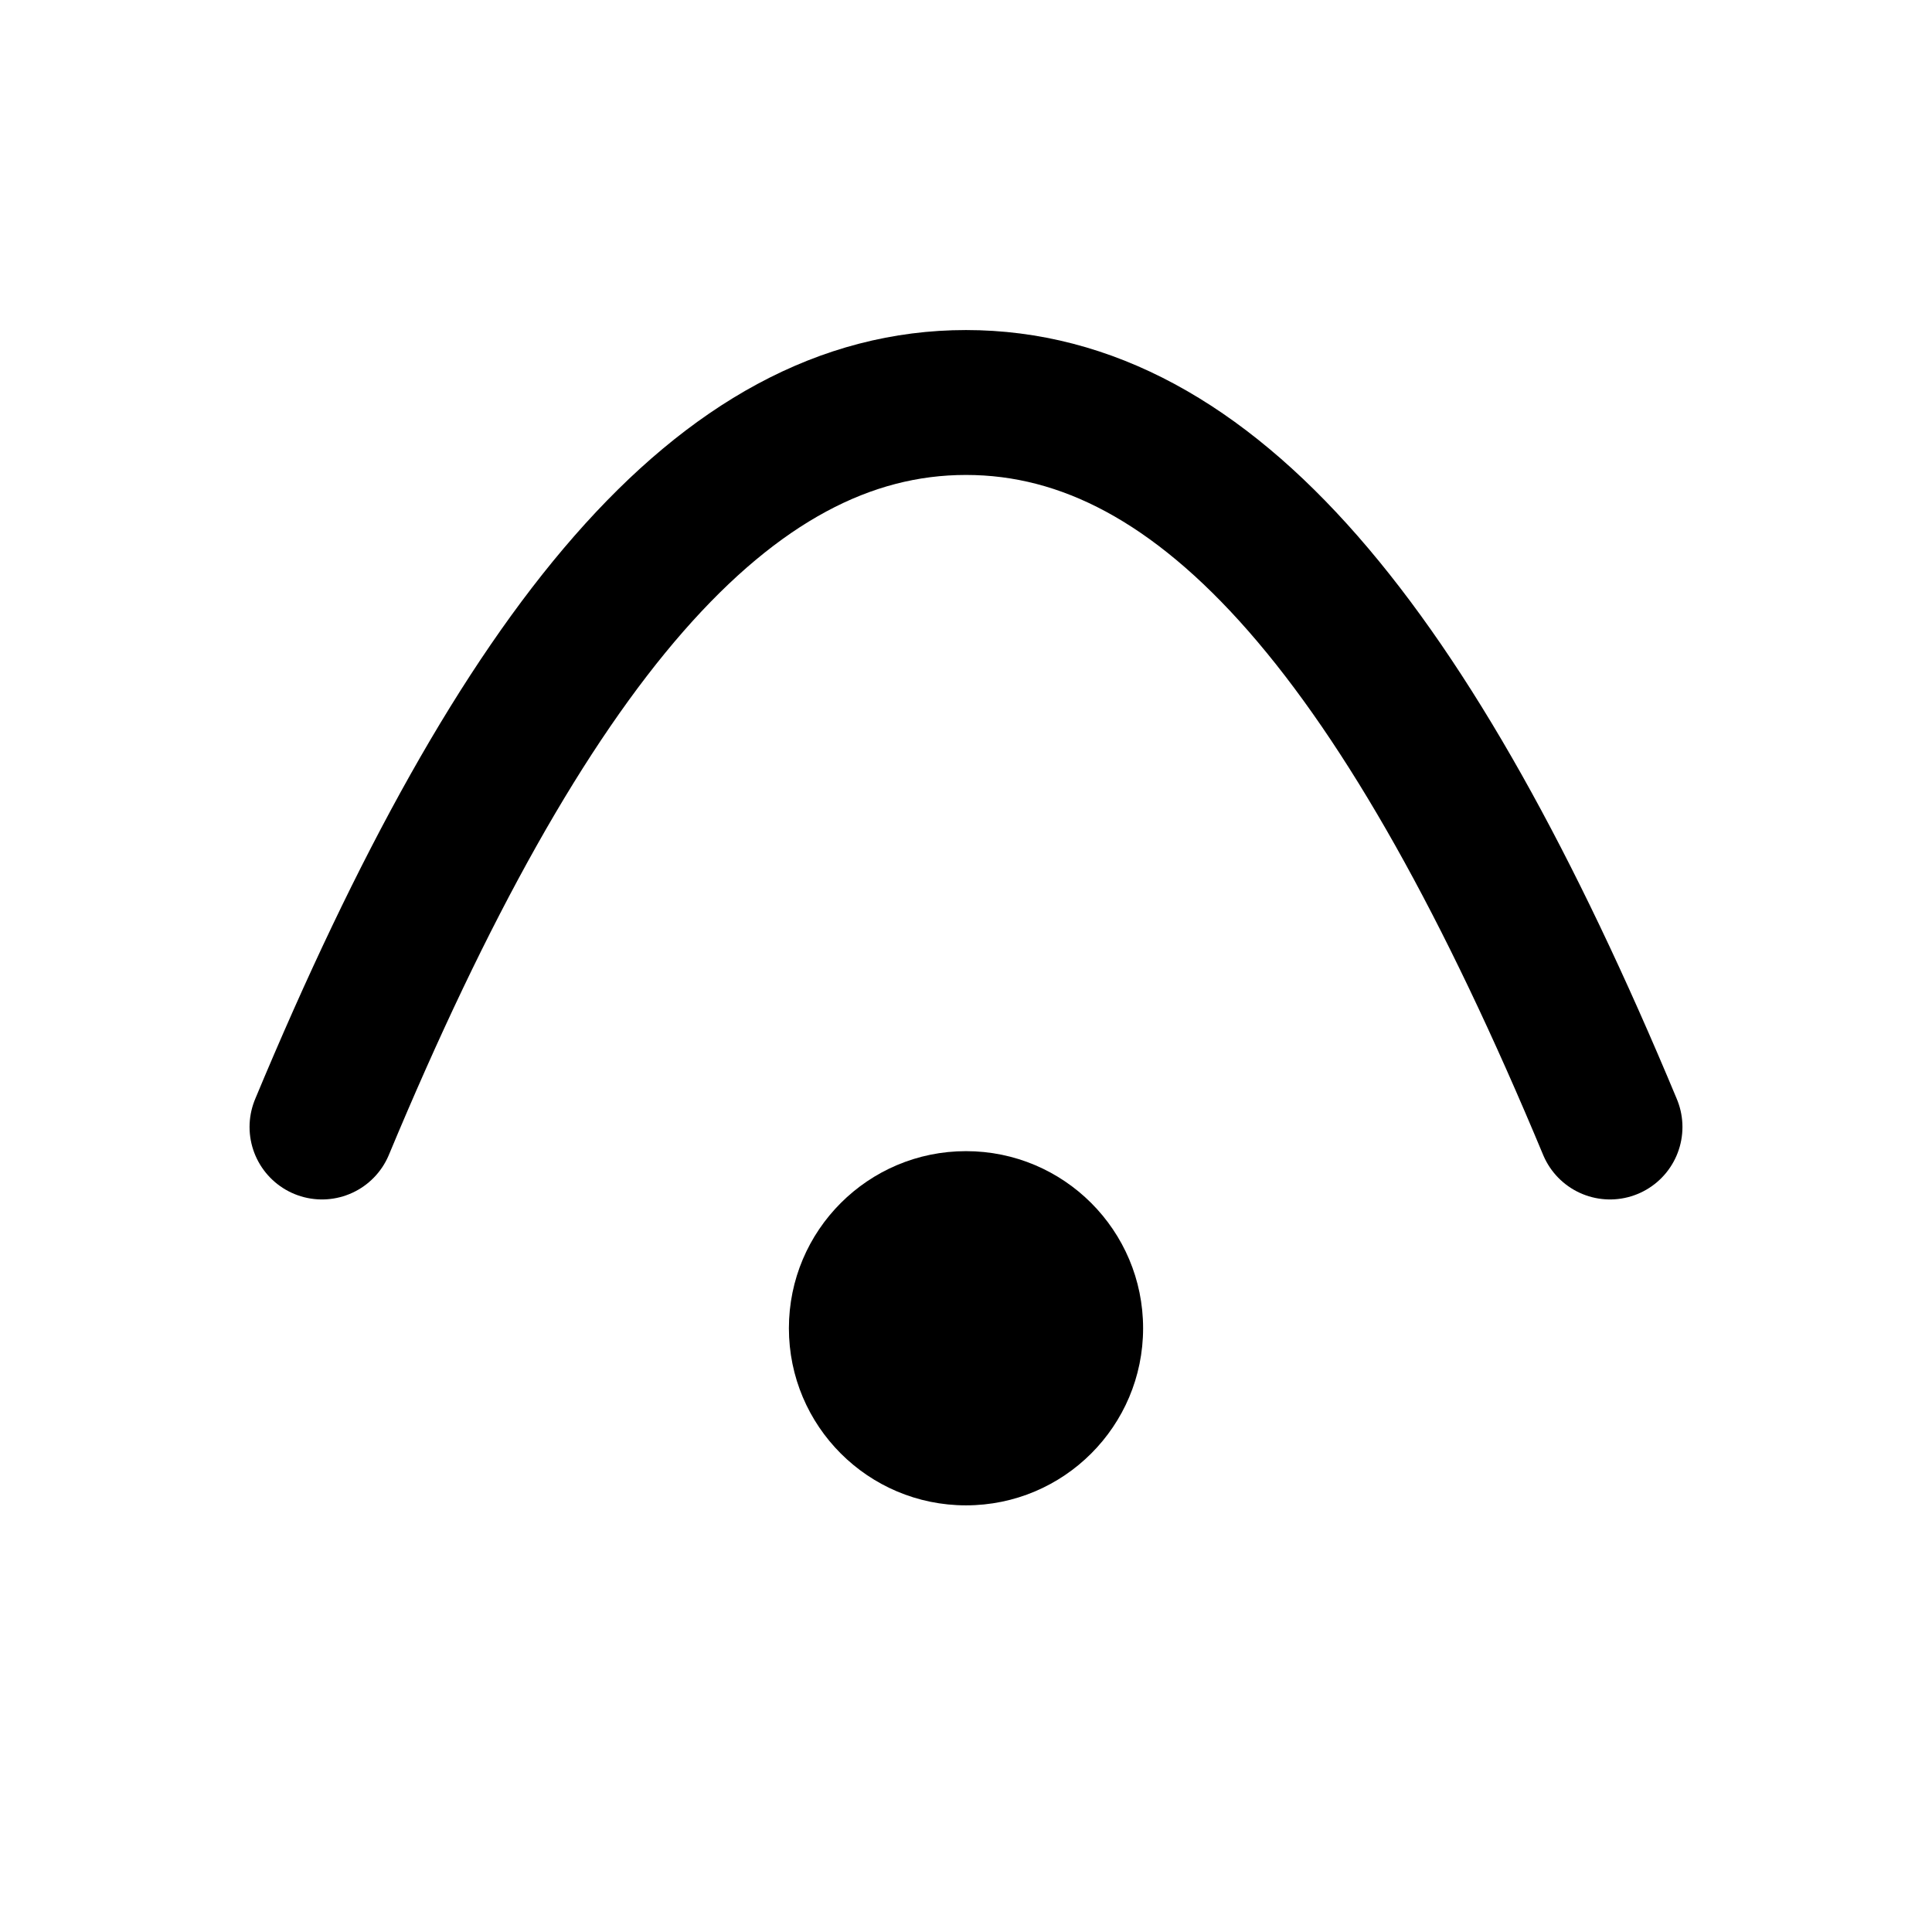
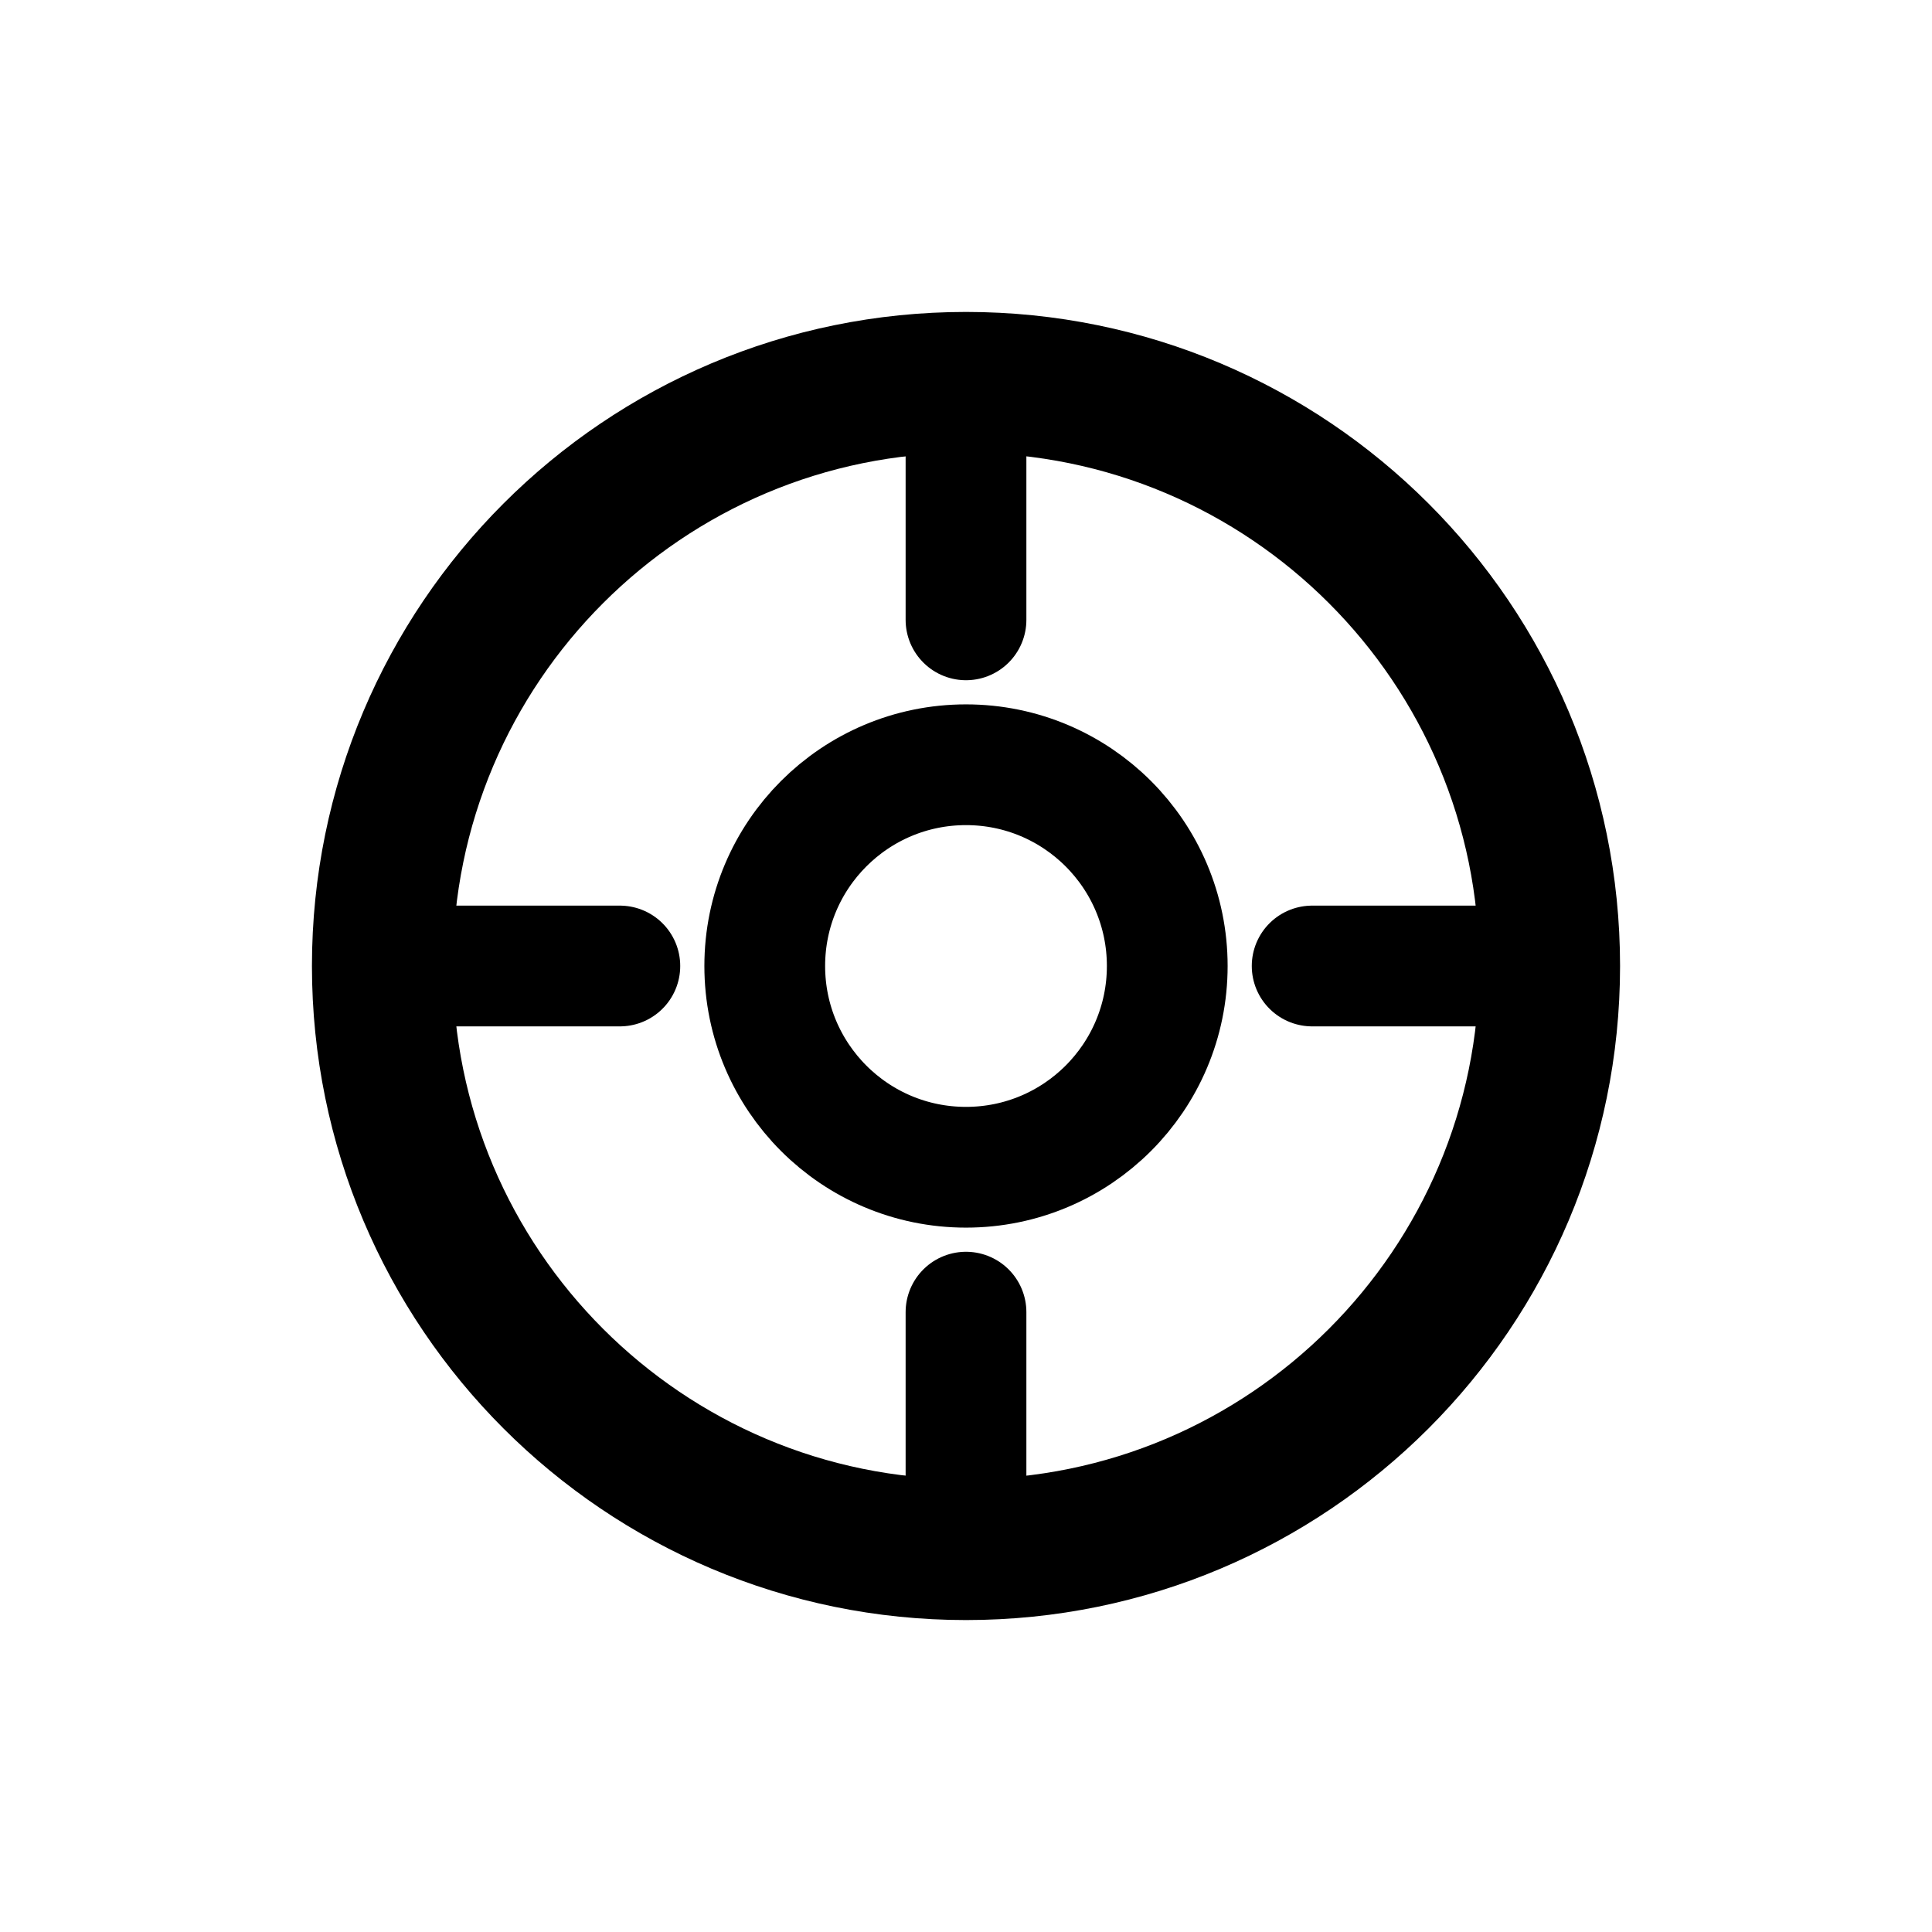
<svg xmlns="http://www.w3.org/2000/svg" viewBox="0 0 24 24" fill="none">
-   <path d="M4 14c2.5-6 5-9 8-9s5.5 3 8 9" stroke="currentColor" stroke-width="1.8" stroke-linecap="round" />
-   <circle cx="12" cy="16.5" r="2.2" fill="currentColor" />
+   <circle cx="12" cy="12" r="7.25" stroke="currentColor" stroke-width="1.75" />
+   <circle cx="12" cy="12" r="2.5" stroke="currentColor" stroke-width="1.5" />
+   <path d="M12 5.5v2.2M12 16.3v2.2M5.5 12h2.2M16.3 12h2.2" stroke="currentColor" stroke-width="1.5" stroke-linecap="round" />
</svg>
